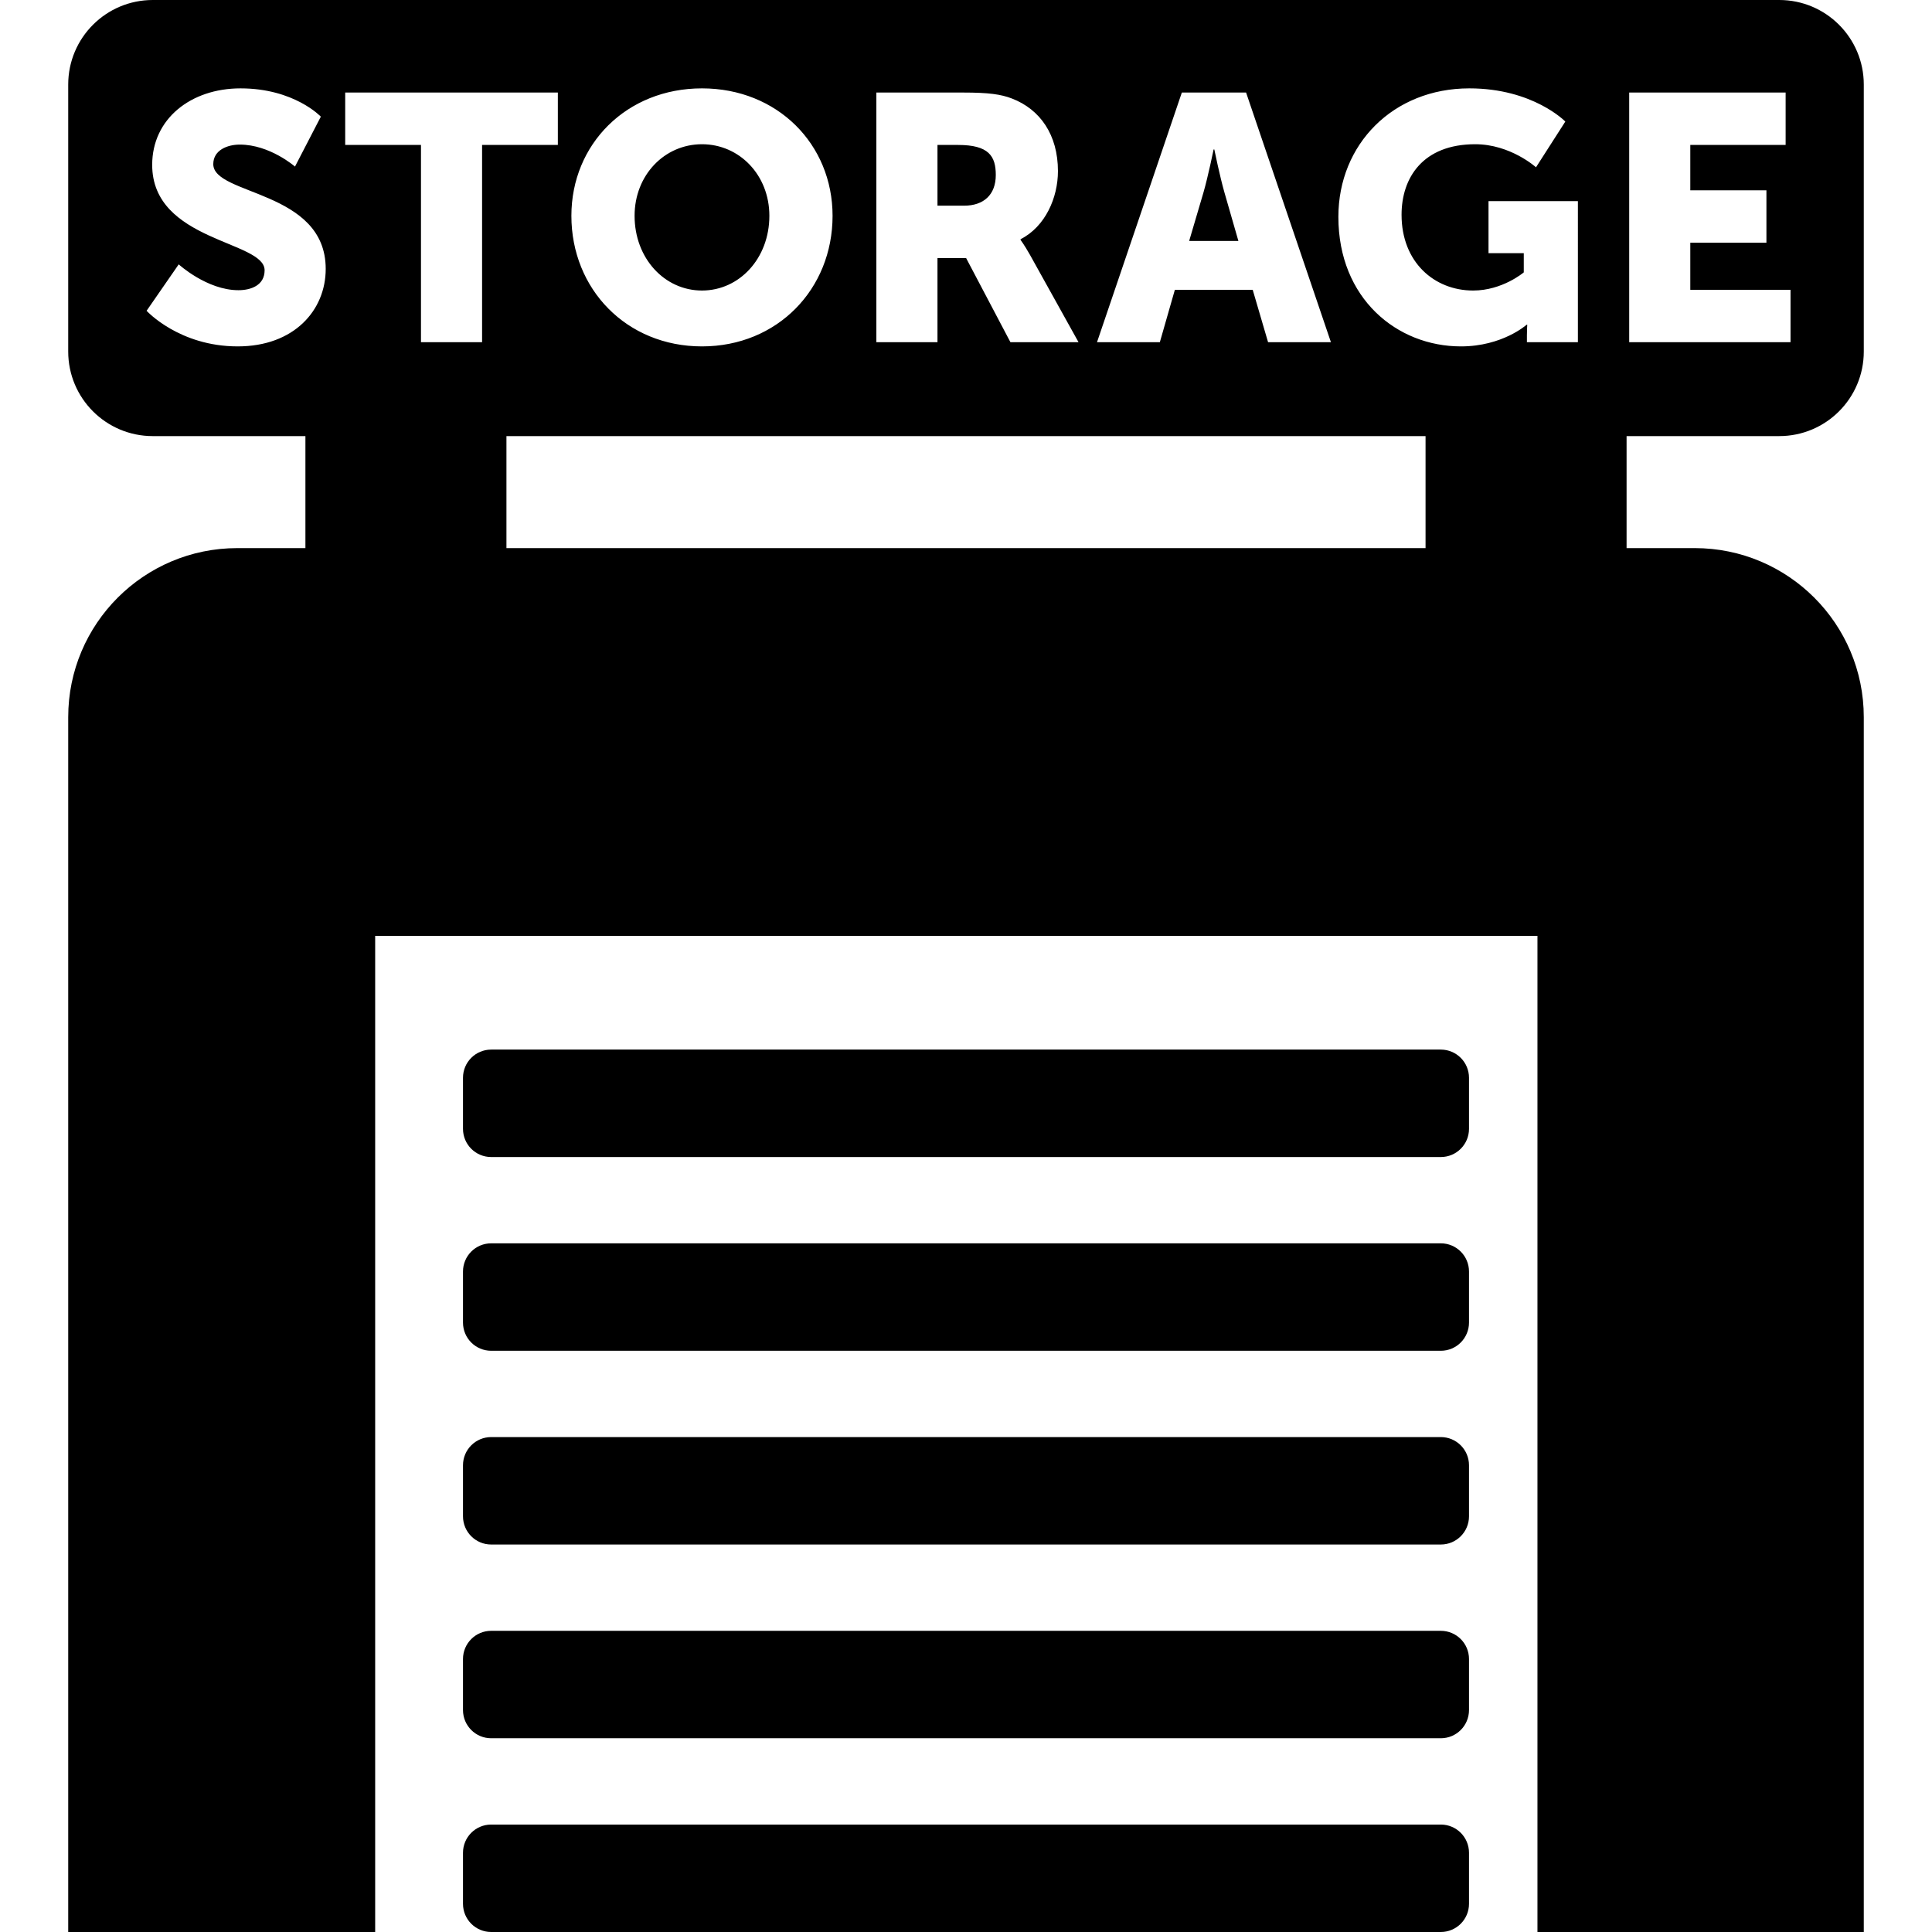
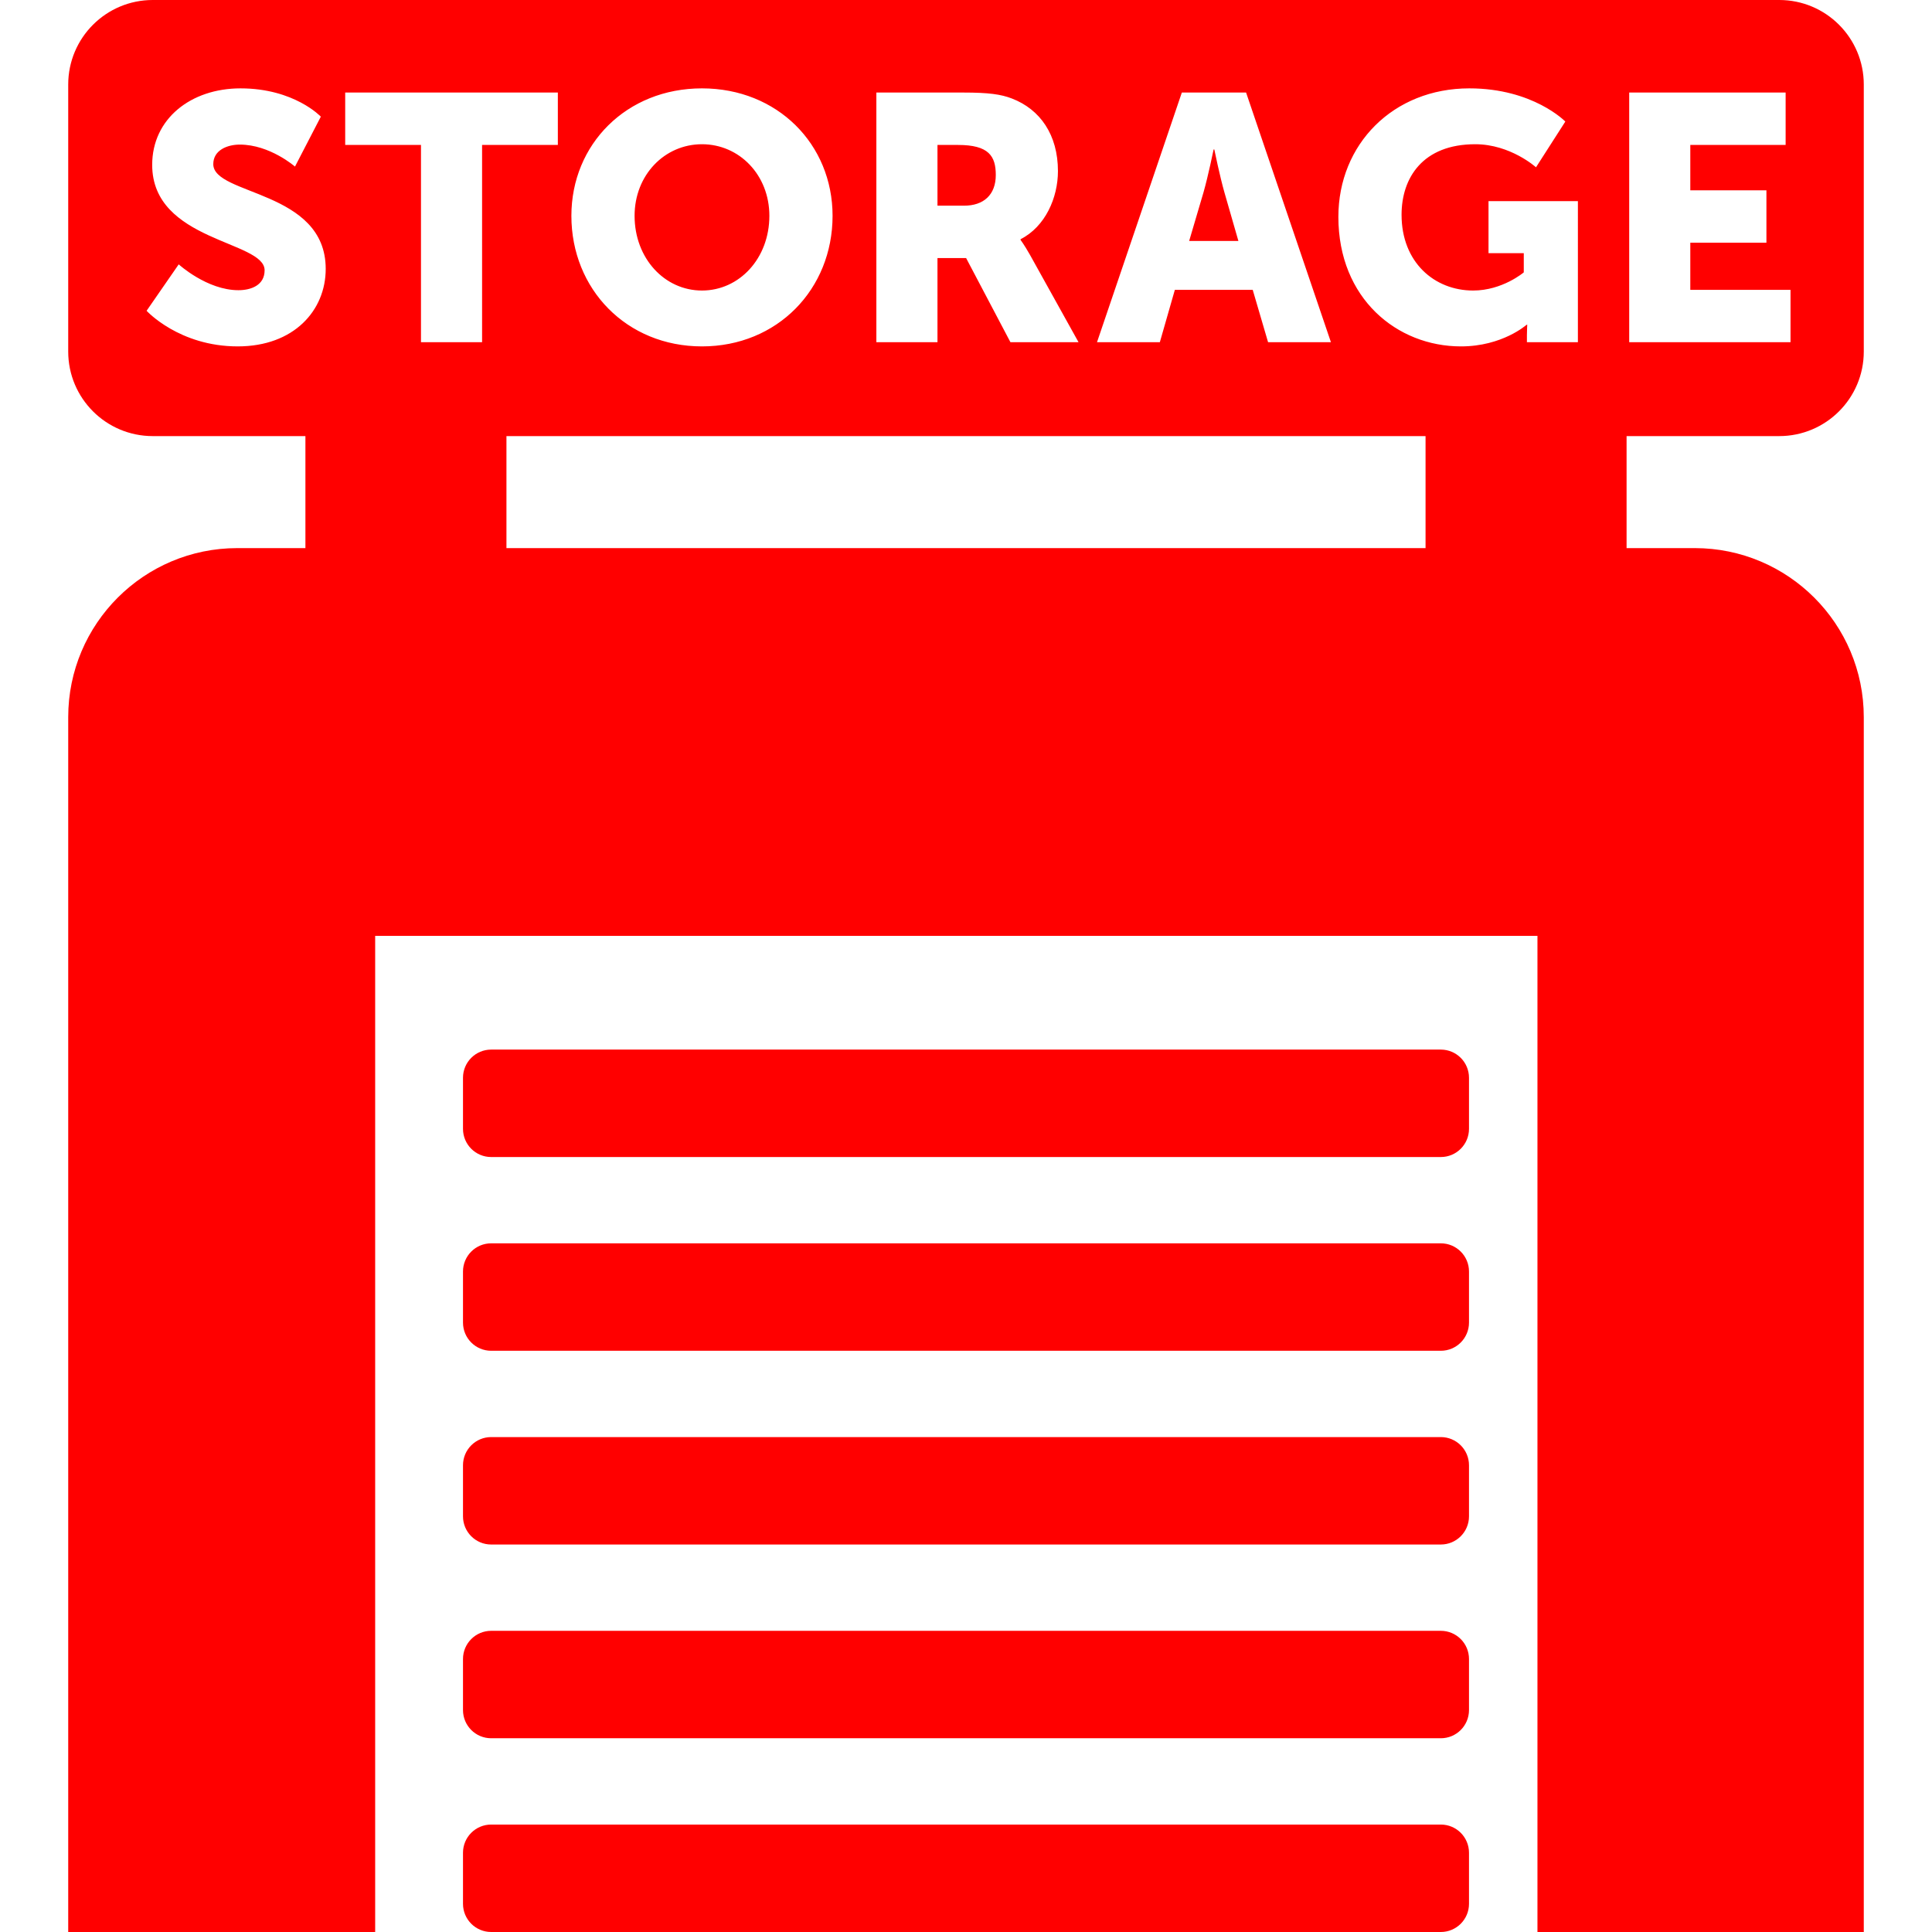
- <svg xmlns="http://www.w3.org/2000/svg" version="1.1" id="Capa_1" x="0px" y="0px" width="112px" height="112px" viewBox="0 0 612 612" style="enable-background:new 0 0 612 612;" xml:space="preserve" background-color="red">
+ <svg xmlns="http://www.w3.org/2000/svg" version="1.1" id="Capa_1" x="0px" y="0px" width="112px" height="112px" viewBox="0 0 612 612" style="enable-background:new 0 0 612 612;" xml:space="preserve" fill="red">
  <g>
    <path d="M392.287,76.331H376.69l4.537-15.378c1.438-4.978,3.209-13.608,3.209-13.608h0.223c0,0,1.77,8.63,3.203,13.608   L392.287,76.331z M315.437,55.426c0-5.972-2.215-9.511-11.948-9.511h-6.525v19.24h8.408   C311.566,65.155,315.437,61.729,315.437,55.426z M222.363,92.031c11.838,0,21.35-10.174,21.35-23.668   c0-12.937-9.511-22.675-21.35-22.675c-11.834,0-21.345,9.738-21.345,22.675C201.018,81.857,210.529,92.031,222.363,92.031z    M515.252,138.143v35.48h21.578c29.581,0,53.561,23.98,53.561,53.561V612H487.02V296.46H118.843V612H21.608V227.185   c0-29.581,23.979-53.561,53.561-53.561h21.578v-35.48H48.388c-14.791,0-26.78-11.99-26.78-26.781V26.78   C21.608,11.99,33.598,0,48.388,0h515.224c14.79,0,26.78,11.99,26.78,26.78v84.582c0,14.791-11.99,26.78-26.78,26.78   L515.252,138.143L515.252,138.143z M516.084,108.403h51.099v-16.59h-31.746V76.879h24.113V60.291h-24.113V45.915h30.198V29.316   h-49.551V108.403z M347.496,108.403h19.906l4.756-16.59h24.666l4.865,16.59h19.91l-26.876-79.086h-20.351L347.496,108.403z    M277.606,108.403h19.358V81.744h9.07l14.044,26.659h21.571L326.277,80.75c-1.883-3.312-2.99-4.751-2.99-4.751v-0.227   c7.854-3.984,11.838-13.163,11.838-21.567c0-11.499-5.645-19.58-14.603-23.006c-3.43-1.325-7.301-1.883-15.373-1.883h-27.543   L277.606,108.403L277.606,108.403z M180.998,68.363c0,23.232,17.474,41.365,41.365,41.365s41.37-18.133,41.37-41.365   c0-22.675-17.479-40.372-41.37-40.372S180.998,45.688,180.998,68.363z M103.176,85.179c0-25.001-35.615-23.232-35.615-33.188   c0-4.42,4.424-6.189,8.408-6.189c9.511,0,17.474,6.965,17.474,6.965l8.186-15.813c0,0-8.408-8.962-25.442-8.962   c-15.705,0-27.979,9.625-27.979,24.226c0,24.331,35.612,24,35.612,33.397c0,4.76-4.311,6.311-8.295,6.311   c-9.956,0-18.913-8.185-18.913-8.185L46.437,98.446c0,0,10.282,11.281,28.868,11.281C93.111,109.728,103.176,98.334,103.176,85.179   z M152.709,45.915h24V29.316h-67.36v16.599h24.004v62.488h19.357L152.709,45.915L152.709,45.915z M451.572,138.143H160.427v35.48   h291.145V138.143z M499.831,63.716h-28.314v16.485h11.171v6.076c0,0-6.747,5.754-16.041,5.754c-12.273,0-22.674-8.953-22.674-24   c0-11.725,6.747-22.343,23.337-22.343c11.171,0,19.248,7.305,19.248,7.305l9.289-14.488c0,0-10.174-10.514-30.416-10.514   c-24.113,0-41.474,17.697-41.474,40.703c0,25.882,18.577,41.034,38.819,41.034c13.163,0,20.796-6.852,20.796-6.852h0.218   c0,0-0.108,1.656-0.108,3.312v2.214h16.148L499.831,63.716L499.831,63.716z M465.335,603.073v-16.18   c0-4.931-3.996-8.927-8.927-8.927H155.59c-4.93,0-8.927,3.996-8.927,8.927v16.18c0,4.931,3.997,8.927,8.927,8.927H456.41   C461.339,612,465.335,608.004,465.335,603.073z M465.335,357.586v-16.18c0-4.93-3.996-8.927-8.927-8.927H155.59   c-4.93,0-8.927,3.997-8.927,8.927v16.18c0,4.931,3.997,8.927,8.927,8.927H456.41C461.339,366.513,465.335,362.516,465.335,357.586z    M465.335,418.958v-16.181c0-4.93-3.996-8.927-8.927-8.927H155.59c-4.93,0-8.927,3.997-8.927,8.927v16.181   c0,4.93,3.997,8.927,8.927,8.927H456.41C461.339,427.885,465.335,423.888,465.335,418.958z M465.335,480.33v-16.18   c0-4.931-3.996-8.927-8.927-8.927H155.59c-4.93,0-8.927,3.996-8.927,8.927v16.18c0,4.93,3.997,8.927,8.927,8.927H456.41   C461.339,489.257,465.335,485.26,465.335,480.33z M465.335,541.701v-16.18c0-4.931-3.996-8.927-8.927-8.927H155.59   c-4.93,0-8.927,3.996-8.927,8.927v16.18c0,4.931,3.997,8.927,8.927,8.927H456.41C461.339,550.628,465.335,546.632,465.335,541.701z   " />
  </g>
  <g>
</g>
  <g>
</g>
  <g>
</g>
  <g>
</g>
  <g>
</g>
  <g>
</g>
  <g>
</g>
  <g>
</g>
  <g>
</g>
  <g>
</g>
  <g>
</g>
  <g>
</g>
  <g>
</g>
  <g>
</g>
  <g>
</g>
</svg>
